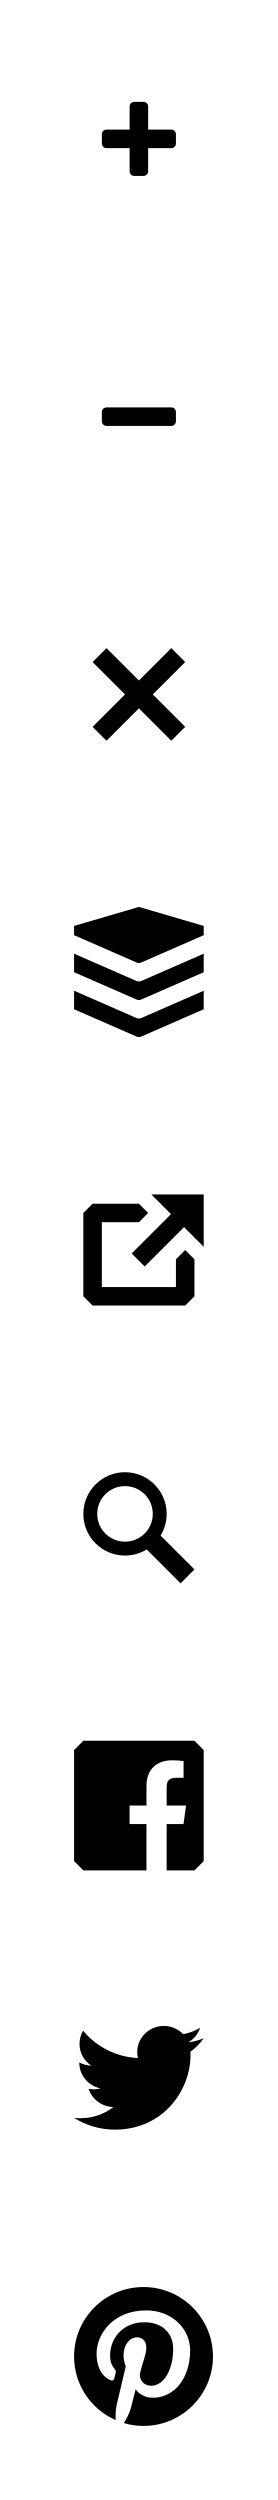
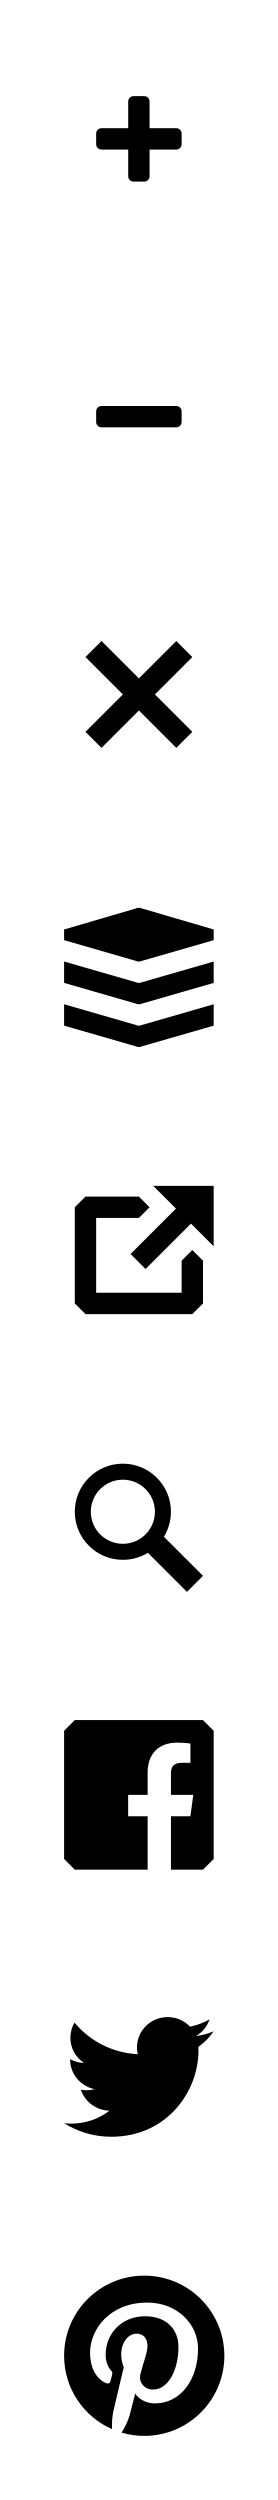
- <svg xmlns="http://www.w3.org/2000/svg" width="30" height="270" id="svg10280" version="1.1">
+ <svg xmlns="http://www.w3.org/2000/svg" width="26" height="234" id="svg10280" version="1.1">
  <defs id="defs10282">
    <clipPath id="clipPath10190" clipPathUnits="userSpaceOnUse">
      <path id="path10192" d="m 0.06,162.536 199.94,0 0,-162.476 -199.94,0 0,162.476 z" />
    </clipPath>
    <clipPath id="clipPath10196" clipPathUnits="userSpaceOnUse">
      <path id="path10198" d="M 0,0 200,0 200,163 0,163 0,0 z" />
    </clipPath>
    <clipPath clipPathUnits="userSpaceOnUse" id="clipPath4518">
      <path d="M 0,500 1024,500 1024,0 0,0 0,500 z" id="path4520" />
    </clipPath>
    <clipPath clipPathUnits="userSpaceOnUse" id="clipPath3441">
      <path id="path3443" d="m -28.999,153.8 c -0.101,-5e-4 -0.203,0.027 -0.292,0.075 l -5.4,2.975 c -0.093,0.051 -0.171,0.125 -0.225,0.217 -0.054,0.092 -0.084,0.202 -0.084,0.308 l 0,6.05 c 3e-4,0.213 0.121,0.422 0.308,0.525 l 5.4,2.975 c 0.088,0.048 0.191,0.075 0.292,0.075 0.1,0 0.204,-0.027 0.292,-0.075 l 5.4,-2.975 c 0.187,-0.103 0.308,-0.311 0.308,-0.525 l 0,-6.05 c -2e-4,-0.107 -0.029,-0.217 -0.084,-0.308 -0.054,-0.092 -0.131,-0.165 -0.225,-0.217 l -5.4,-2.975 c -0.088,-0.048 -0.192,-0.075 -0.292,-0.075 z" style="font-size:medium;font-style:normal;font-variant:normal;font-weight:normal;font-stretch:normal;text-indent:0;text-align:start;text-decoration:none;line-height:normal;letter-spacing:normal;word-spacing:normal;text-transform:none;direction:ltr;block-progression:tb;writing-mode:lr-tb;text-anchor:start;baseline-shift:baseline;color:#000000;fill:#000000;fill-opacity:1;fill-rule:nonzero;stroke:none;stroke-width:1;marker:none;visibility:visible;display:inline;overflow:visible;enable-background:accumulate;font-family:Sans;-inkscape-font-specification:Sans" />
    </clipPath>
  </defs>
-   <g id="layer2" style="display:none" transform="translate(0,114)">
-     <rect style="fill:#f2f2f2;display:inline" id="rect3764" width="30" height="270" x="0" y="-114" />
-     <rect style="color:#000000;fill:#e6e6e6;fill-opacity:1;fill-rule:nonzero;stroke:none;stroke-width:1;marker:none;visibility:visible;display:inline;overflow:visible;enable-background:accumulate" id="rect8944" width="30" height="30" x="0" y="-24" />
+   <g id="layer2" style="display:none" transform="translate(0,78)">
+     <rect style="fill:#f2f2f2;display:inline" id="rect3764" width="26" height="234" x="0" y="-78" />
+     <rect style="color:#000000;fill:#e6e6e6;fill-opacity:1;fill-rule:nonzero;stroke:none;stroke-width:1;marker:none;visibility:visible;display:inline;overflow:visible;enable-background:accumulate" id="rect8944" width="26" height="26" x="0" y="78" />
  </g>
-   <g id="layer1" transform="translate(-140,-92.36218)" style="display:inline">
-     <path id="path3407" d="m 156.344,221.362 2.125,2.125 -4.25,4.25 1.406,1.406 4.25,-4.25 2.125,2.125 0,-5.656 z m -6.344,1 -1,1 0,9 1,1 10,0 1,-1 0,-4 -1,-1 -1,1 0,3 -8,0 0,-7 4,0 1,-1 -1,-1 z" style="color:#000000;fill:#000000;fill-opacity:1;fill-rule:nonzero;stroke:none;stroke-width:1;marker:none;visibility:visible;display:inline;overflow:visible;filter:url(#filter6591-2);enable-background:accumulate" />
-     <path style="color:#000000;fill:#000000;fill-opacity:1;fill-rule:nonzero;stroke:none;stroke-width:1;marker:none;visibility:visible;display:inline;overflow:visible;enable-background:accumulate" d="m 154.5,103.362 c -0.277,0 -0.5,0.223 -0.5,0.5 l 0,2.5 -2.5,0 c -0.277,0 -0.5,0.223 -0.5,0.5 l 0,1 c 0,0.277 0.223,0.5 0.5,0.5 l 2.5,0 0,2.5 c 0,0.277 0.223,0.5 0.5,0.5 l 1,0 c 0.277,0 0.5,-0.223 0.5,-0.5 l 0,-2.5 2.5,0 c 0.277,0 0.5,-0.223 0.5,-0.5 l 0,-1 c 0,-0.277 -0.223,-0.5 -0.5,-0.5 l -2.5,0 0,-2.5 c 0,-0.277 -0.223,-0.5 -0.5,-0.5 z" id="path4922" />
-     <path id="path8230" d="m 151.5,136.362 c -0.277,0 -0.5,0.223 -0.5,0.5 l 0,1 c 0,0.277 0.223,0.5 0.5,0.5 l 7,0 c 0.277,0 0.5,-0.223 0.5,-0.5 l 0,-1 c 0,-0.277 -0.223,-0.5 -0.5,-0.5 z" style="color:#000000;fill:#000000;fill-opacity:1;fill-rule:nonzero;stroke:none;stroke-width:1;marker:none;visibility:visible;display:inline;overflow:visible;enable-background:accumulate" />
-     <path d="m 161.999,312.488 c -0.515,0.225 -1.069,0.377 -1.65,0.445 0.593,-0.35 1.048,-0.904 1.263,-1.564 -0.555,0.324 -1.17,0.559 -1.824,0.686 -0.524,-0.55 -1.27,-0.893 -2.096,-0.893 -1.586,0 -2.872,1.266 -2.872,2.828 0,0.222 0.025,0.438 0.075,0.644 -2.387,-0.118 -4.503,-1.244 -5.92,-2.955 -0.247,0.418 -0.389,0.903 -0.389,1.422 0,0.981 0.507,1.847 1.278,2.354 -0.471,-0.015 -0.914,-0.142 -1.301,-0.354 -3e-4,0.012 -3e-4,0.024 -3e-4,0.035 0,1.37 0.99,2.513 2.304,2.773 -0.241,0.065 -0.495,0.099 -0.757,0.099 -0.185,0 -0.365,-0.018 -0.54,-0.051 0.365,1.123 1.426,1.941 2.683,1.964 -0.983,0.758 -2.221,1.211 -3.567,1.211 -0.232,0 -0.46,-0.013 -0.685,-0.04 1.271,0.802 2.781,1.271 4.403,1.271 5.283,0 8.172,-4.309 8.172,-8.046 0,-0.123 0,-0.245 -0.01,-0.366 0.561,-0.399 1.048,-0.897 1.433,-1.464" style="color:#000000;fill:#000000;fill-opacity:1;fill-rule:nonzero;stroke:none;stroke-width:1;marker:none;visibility:visible;display:inline;overflow:visible;enable-background:accumulate" id="path8212" />
-     <g transform="matrix(0.05245528,0,0,-0.05245528,114.6619,300.6858)" id="g4514" style="fill:#000000;fill-opacity:1;display:inline">
+   <g id="layer1" transform="translate(-140,-128.3622)" style="display:inline">
+     <path id="path3407" d="m 154.344,239.362 2.125,2.125 -4.25,4.25 1.406,1.406 4.25,-4.25 2.125,2.125 0,-5.656 z m -6.344,1 -1,1 0,9 1,1 10,0 1,-1 0,-4 -1,-1 -1,1 0,3 -8,0 0,-7 4,0 1,-1 -1,-1 z" style="color:#000000;fill:#000000;fill-opacity:1;fill-rule:nonzero;stroke:none;stroke-width:1;marker:none;visibility:visible;display:inline;overflow:visible;filter:url(#filter6591-2);enable-background:accumulate" />
+     <path style="color:#000000;fill:#000000;fill-opacity:1;fill-rule:nonzero;stroke:none;stroke-width:1;marker:none;visibility:visible;display:inline;overflow:visible;enable-background:accumulate" d="m 152.5,137.362 c -0.277,0 -0.5,0.223 -0.5,0.5 l 0,2.5 -2.5,0 c -0.277,0 -0.5,0.223 -0.5,0.5 l 0,1 c 0,0.277 0.223,0.5 0.5,0.5 l 2.5,0 0,2.5 c 0,0.277 0.223,0.5 0.5,0.5 l 1,0 c 0.277,0 0.5,-0.223 0.5,-0.5 l 0,-2.5 2.5,0 c 0.277,0 0.5,-0.223 0.5,-0.5 l 0,-1 c 0,-0.277 -0.223,-0.5 -0.5,-0.5 l -2.5,0 0,-2.5 c 0,-0.277 -0.223,-0.5 -0.5,-0.5 z" id="path4922" />
+     <path id="path8230" d="m 149.5,166.362 c -0.277,0 -0.5,0.223 -0.5,0.5 l 0,1 c 0,0.277 0.223,0.5 0.5,0.5 l 7,0 c 0.277,0 0.5,-0.223 0.5,-0.5 l 0,-1 c 0,-0.277 -0.223,-0.5 -0.5,-0.5 z" style="color:#000000;fill:#000000;fill-opacity:1;fill-rule:nonzero;stroke:none;stroke-width:1;marker:none;visibility:visible;display:inline;overflow:visible;enable-background:accumulate" />
+     <path d="m 160,318.488 c -0.515,0.225 -1.069,0.377 -1.65,0.445 0.593,-0.35 1.048,-0.904 1.263,-1.564 -0.555,0.324 -1.17,0.559 -1.824,0.686 -0.524,-0.55 -1.27,-0.893 -2.096,-0.893 -1.586,0 -2.872,1.266 -2.872,2.828 0,0.222 0.025,0.438 0.075,0.644 -2.387,-0.118 -4.503,-1.244 -5.92,-2.955 -0.247,0.418 -0.389,0.903 -0.389,1.422 0,0.981 0.507,1.847 1.278,2.354 -0.471,-0.015 -0.914,-0.142 -1.301,-0.354 -3e-4,0.012 -3e-4,0.024 -3e-4,0.035 0,1.37 0.99,2.513 2.304,2.773 -0.241,0.065 -0.495,0.099 -0.757,0.099 -0.185,0 -0.365,-0.018 -0.54,-0.051 0.365,1.123 1.426,1.941 2.683,1.964 -0.983,0.758 -2.221,1.211 -3.567,1.211 -0.232,0 -0.46,-0.013 -0.685,-0.04 1.271,0.802 2.781,1.271 4.403,1.271 5.283,0 8.172,-4.309 8.172,-8.046 0,-0.123 0,-0.245 -0.01,-0.366 0.561,-0.399 1.048,-0.897 1.433,-1.464" style="color:#000000;fill:#000000;fill-opacity:1;fill-rule:nonzero;stroke:none;stroke-width:1;marker:none;visibility:visible;display:inline;overflow:visible;enable-background:accumulate" id="path8212" />
+     <g transform="matrix(0.05245528,0,0,-0.05245528,112.6619,309.6858)" id="g4514" style="fill:#000000;fill-opacity:1;display:inline">
      <g id="g4516" clip-path="url(#clipPath4518)" style="fill:#000000;fill-opacity:1">
        <g id="g4522" transform="translate(887.7168,387.4473)" style="fill:#000000;fill-opacity:1">
          <path d="M -233.1,-6.9786576e-4 -252.164,-19.065 l 0,-228.766 19.064,-19.064 129.98,-2.9e-4 0,95.32 -34.782,0 0,38.128 34.782,0 0,39.894 c 0,34.472 21.054,53.243 51.806,53.243 14.731,0 20.904,-1.096 24.593,-1.586 l 0,-34.359 -14.841,-0.01 c -16.724,0 -19.963,-7.947 -19.963,-19.609 l 0,-37.573 39.887,0 -5.193,-38.128 -34.694,0 0,-95.32 57.192,2.9e-4 19.064,19.064 0,228.766 -19.064,19.064 z" style="fill:#000000;fill-opacity:1;fill-rule:nonzero;stroke:none" id="path4524" />
        </g>
      </g>
    </g>
-     <g style="display:inline" id="g12" transform="matrix(0.00546686,0,0,-0.00546686,185.799,344.1801)">
+     <g style="display:inline" id="g12" transform="matrix(0.00546686,0,0,-0.00546686,183.799,346.1801)">
      <path style="fill:#000000;fill-opacity:1;fill-rule:nonzero;stroke:none" id="path16" d="m -5542.26,881.375 c -757.661,0 -1371.946,-614.23 -1371.946,-1371.92 0,-561.771 337.805,-1044.381 821.199,-1256.568 -3.863,95.797 -0.691,210.797 23.875,315.027 26.379,111.383 176.532,747.561 176.532,747.561 0,0 -43.83,87.6 -43.83,217.07 0,203.3 117.84,355.15 264.59,355.15 124.78,0 185.06,-93.73 185.06,-205.97 0,-125.45 -80,-313.08 -121.15,-486.87 -34.37,-145.531 72.97,-264.23 216.54,-264.23 259.94,0 435,333.85 435,729.4 0,300.69 -202.52,525.74 -570.86,525.74 -416.155,0 -675.421,-310.35 -675.421,-657.01 0,-119.52 35.246,-203.82 90.445,-269.08 25.379,-29.98 28.907,-42.04 19.715,-76.46 -6.574,-25.25 -21.691,-86.02 -27.945,-110.102 -9.137,-34.75 -37.285,-47.168 -68.692,-34.34 -191.679,78.252 -280.957,288.172 -280.957,524.132 0,389.72 328.68,857.02 980.515,857.02 523.79,0 868.52,-379.03 868.52,-785.89 0,-538.191 -299.2,-940.262 -740.25,-940.262 -148.11,0 -287.43,80.071 -335.16,171.012 0,0 -79.65,-316.101 -96.52,-377.129 -29.08,-105.781 -86.02,-211.492 -138.08,-293.902 123.4,-36.418 253.73,-56.258 388.82,-56.258 757.6,0 1371.86,614.238 1371.86,1371.959 0,757.69 -614.26,1371.92 -1371.86,1371.92" />
    </g>
-     <path id="path3409" d="m 153.5,251.362 c -2.485,0 -4.5,2.015 -4.5,4.5 0,2.485 2.015,4.5 4.5,4.5 0.854,0 1.663,-0.243 2.344,-0.656 l 3.656,3.656 1.5,-1.5 -3.656,-3.656 c 0.413,-0.68 0.656,-1.49 0.656,-2.344 0,-2.485 -2.015,-4.5 -4.5,-4.5 z m 0,1.5 c 1.657,0 3,1.343 3,3 0,1.657 -1.343,3 -3,3 -1.657,0 -3,-1.343 -3,-3 0,-1.657 1.343,-3 3,-3 z" style="color:#000000;fill:#000000;fill-opacity:1;fill-rule:nonzero;stroke:none;stroke-width:1;marker:none;visibility:visible;display:inline;overflow:visible;enable-background:accumulate" />
-     <path id="path5896" d="m 151.5,162.362 -1.5,1.5 3.5,3.5 -3.5,3.5 1.5,1.5 3.5,-3.5 3.5,3.5 1.5,-1.5 -3.5,-3.5 3.5,-3.5 -1.5,-1.5 -3.5,3.5 z" style="color:#000000;fill:#000000;fill-opacity:1;fill-rule:nonzero;stroke:none;stroke-width:1;marker:none;visibility:visible;display:inline;overflow:visible;enable-background:accumulate" />
-     <path style="font-size:medium;font-style:normal;font-variant:normal;font-weight:normal;font-stretch:normal;text-indent:0;text-align:start;text-decoration:none;line-height:normal;letter-spacing:normal;word-spacing:normal;text-transform:none;direction:ltr;block-progression:tb;writing-mode:lr-tb;text-anchor:start;baseline-shift:baseline;color:#000000;fill:#000000;fill-opacity:1;fill-rule:nonzero;stroke:none;stroke-width:1;marker:none;visibility:visible;display:inline;overflow:visible;enable-background:accumulate;font-family:Sans;-inkscape-font-specification:Sans" d="m 155,190.331 c -0.101,-5e-4 -0.193,0.015 -0.281,0.062 L 148,192.362 l 0,1 6.719,2.938 c 0.088,0.048 0.181,0.062 0.281,0.062 0.1,0 0.193,-0.015 0.281,-0.062 l 6.719,-2.938 0,-1 -6.719,-1.969 c -0.088,-0.048 -0.182,-0.062 -0.281,-0.062 z m -7,7.031 6.719,2.938 c 0.088,0.048 0.181,0.062 0.281,0.062 0.1,0 0.193,-0.015 0.281,-0.062 l 6.719,-2.938 0,-2 -6.719,2.938 c -0.088,0.048 -0.181,0.062 -0.281,0.062 -0.101,0 -0.193,-0.015 -0.281,-0.062 L 148,195.362 z m 0,4 6.719,2.938 c 0.088,0.048 0.181,0.062 0.281,0.062 0.1,0 0.193,-0.015 0.281,-0.062 l 6.719,-2.938 0,-2 -6.719,2.938 c -0.088,0.048 -0.181,0.062 -0.281,0.062 -0.101,0 -0.193,-0.015 -0.281,-0.062 L 148,199.362 z" id="path3431" />
+     <path id="path3409" d="m 151.5,265.362 c -2.485,0 -4.5,2.015 -4.5,4.5 0,2.485 2.015,4.5 4.5,4.5 0.854,0 1.663,-0.243 2.344,-0.656 l 3.656,3.656 1.5,-1.5 -3.656,-3.656 c 0.413,-0.68 0.656,-1.49 0.656,-2.344 0,-2.485 -2.015,-4.5 -4.5,-4.5 z m 0,1.5 c 1.657,0 3,1.343 3,3 0,1.657 -1.343,3 -3,3 -1.657,0 -3,-1.343 -3,-3 0,-1.657 1.343,-3 3,-3 z" style="color:#000000;fill:#000000;fill-opacity:1;fill-rule:nonzero;stroke:none;stroke-width:1;marker:none;visibility:visible;display:inline;overflow:visible;enable-background:accumulate" />
+     <path id="path5896" d="m 149.5,188.362 -1.5,1.5 3.5,3.5 -3.5,3.5 1.5,1.5 3.5,-3.5 3.5,3.5 1.5,-1.5 -3.5,-3.5 3.5,-3.5 -1.5,-1.5 -3.5,3.5 z" style="color:#000000;fill:#000000;fill-opacity:1;fill-rule:nonzero;stroke:none;stroke-width:1;marker:none;visibility:visible;display:inline;overflow:visible;enable-background:accumulate" />
+     <path style="font-size:medium;font-style:normal;font-variant:normal;font-weight:normal;font-stretch:normal;text-indent:0;text-align:start;text-decoration:none;line-height:normal;letter-spacing:normal;word-spacing:normal;text-transform:none;direction:ltr;block-progression:tb;writing-mode:lr-tb;text-anchor:start;baseline-shift:baseline;color:#000000;fill:#000000;fill-opacity:1;fill-rule:nonzero;stroke:none;stroke-width:1;marker:none;visibility:visible;display:inline;overflow:visible;enable-background:accumulate;font-family:Sans;-inkscape-font-specification:Sans" d="m 153,213.331 c -0.101,-5e-4 -0.193,0.015 -0.281,0.062 L 146,215.362 l 0,1 6.719,1.938 c 0.088,0.048 0.181,0.062 0.281,0.062 0.1,0 0.193,-0.015 0.281,-0.062 l 6.719,-1.938 0,-1 -6.719,-1.969 c -0.088,-0.048 -0.182,-0.062 -0.281,-0.062 z m -7,7.031 6.719,1.938 c 0.088,0.048 0.181,0.062 0.281,0.062 0.1,0 0.193,-0.015 0.281,-0.062 l 6.719,-1.938 0,-2 -6.719,1.938 c -0.088,0.048 -0.181,0.062 -0.281,0.062 -0.101,0 -0.193,-0.015 -0.281,-0.062 L 146,218.362 z m 0,4 6.719,1.938 c 0.088,0.048 0.181,0.062 0.281,0.062 0.1,0 0.193,-0.015 0.281,-0.062 l 6.719,-1.938 0,-2 -6.719,1.938 c -0.088,0.048 -0.181,0.062 -0.281,0.062 -0.101,0 -0.193,-0.015 -0.281,-0.062 L 146,222.362 z" id="path3431" />
  </g>
</svg>
